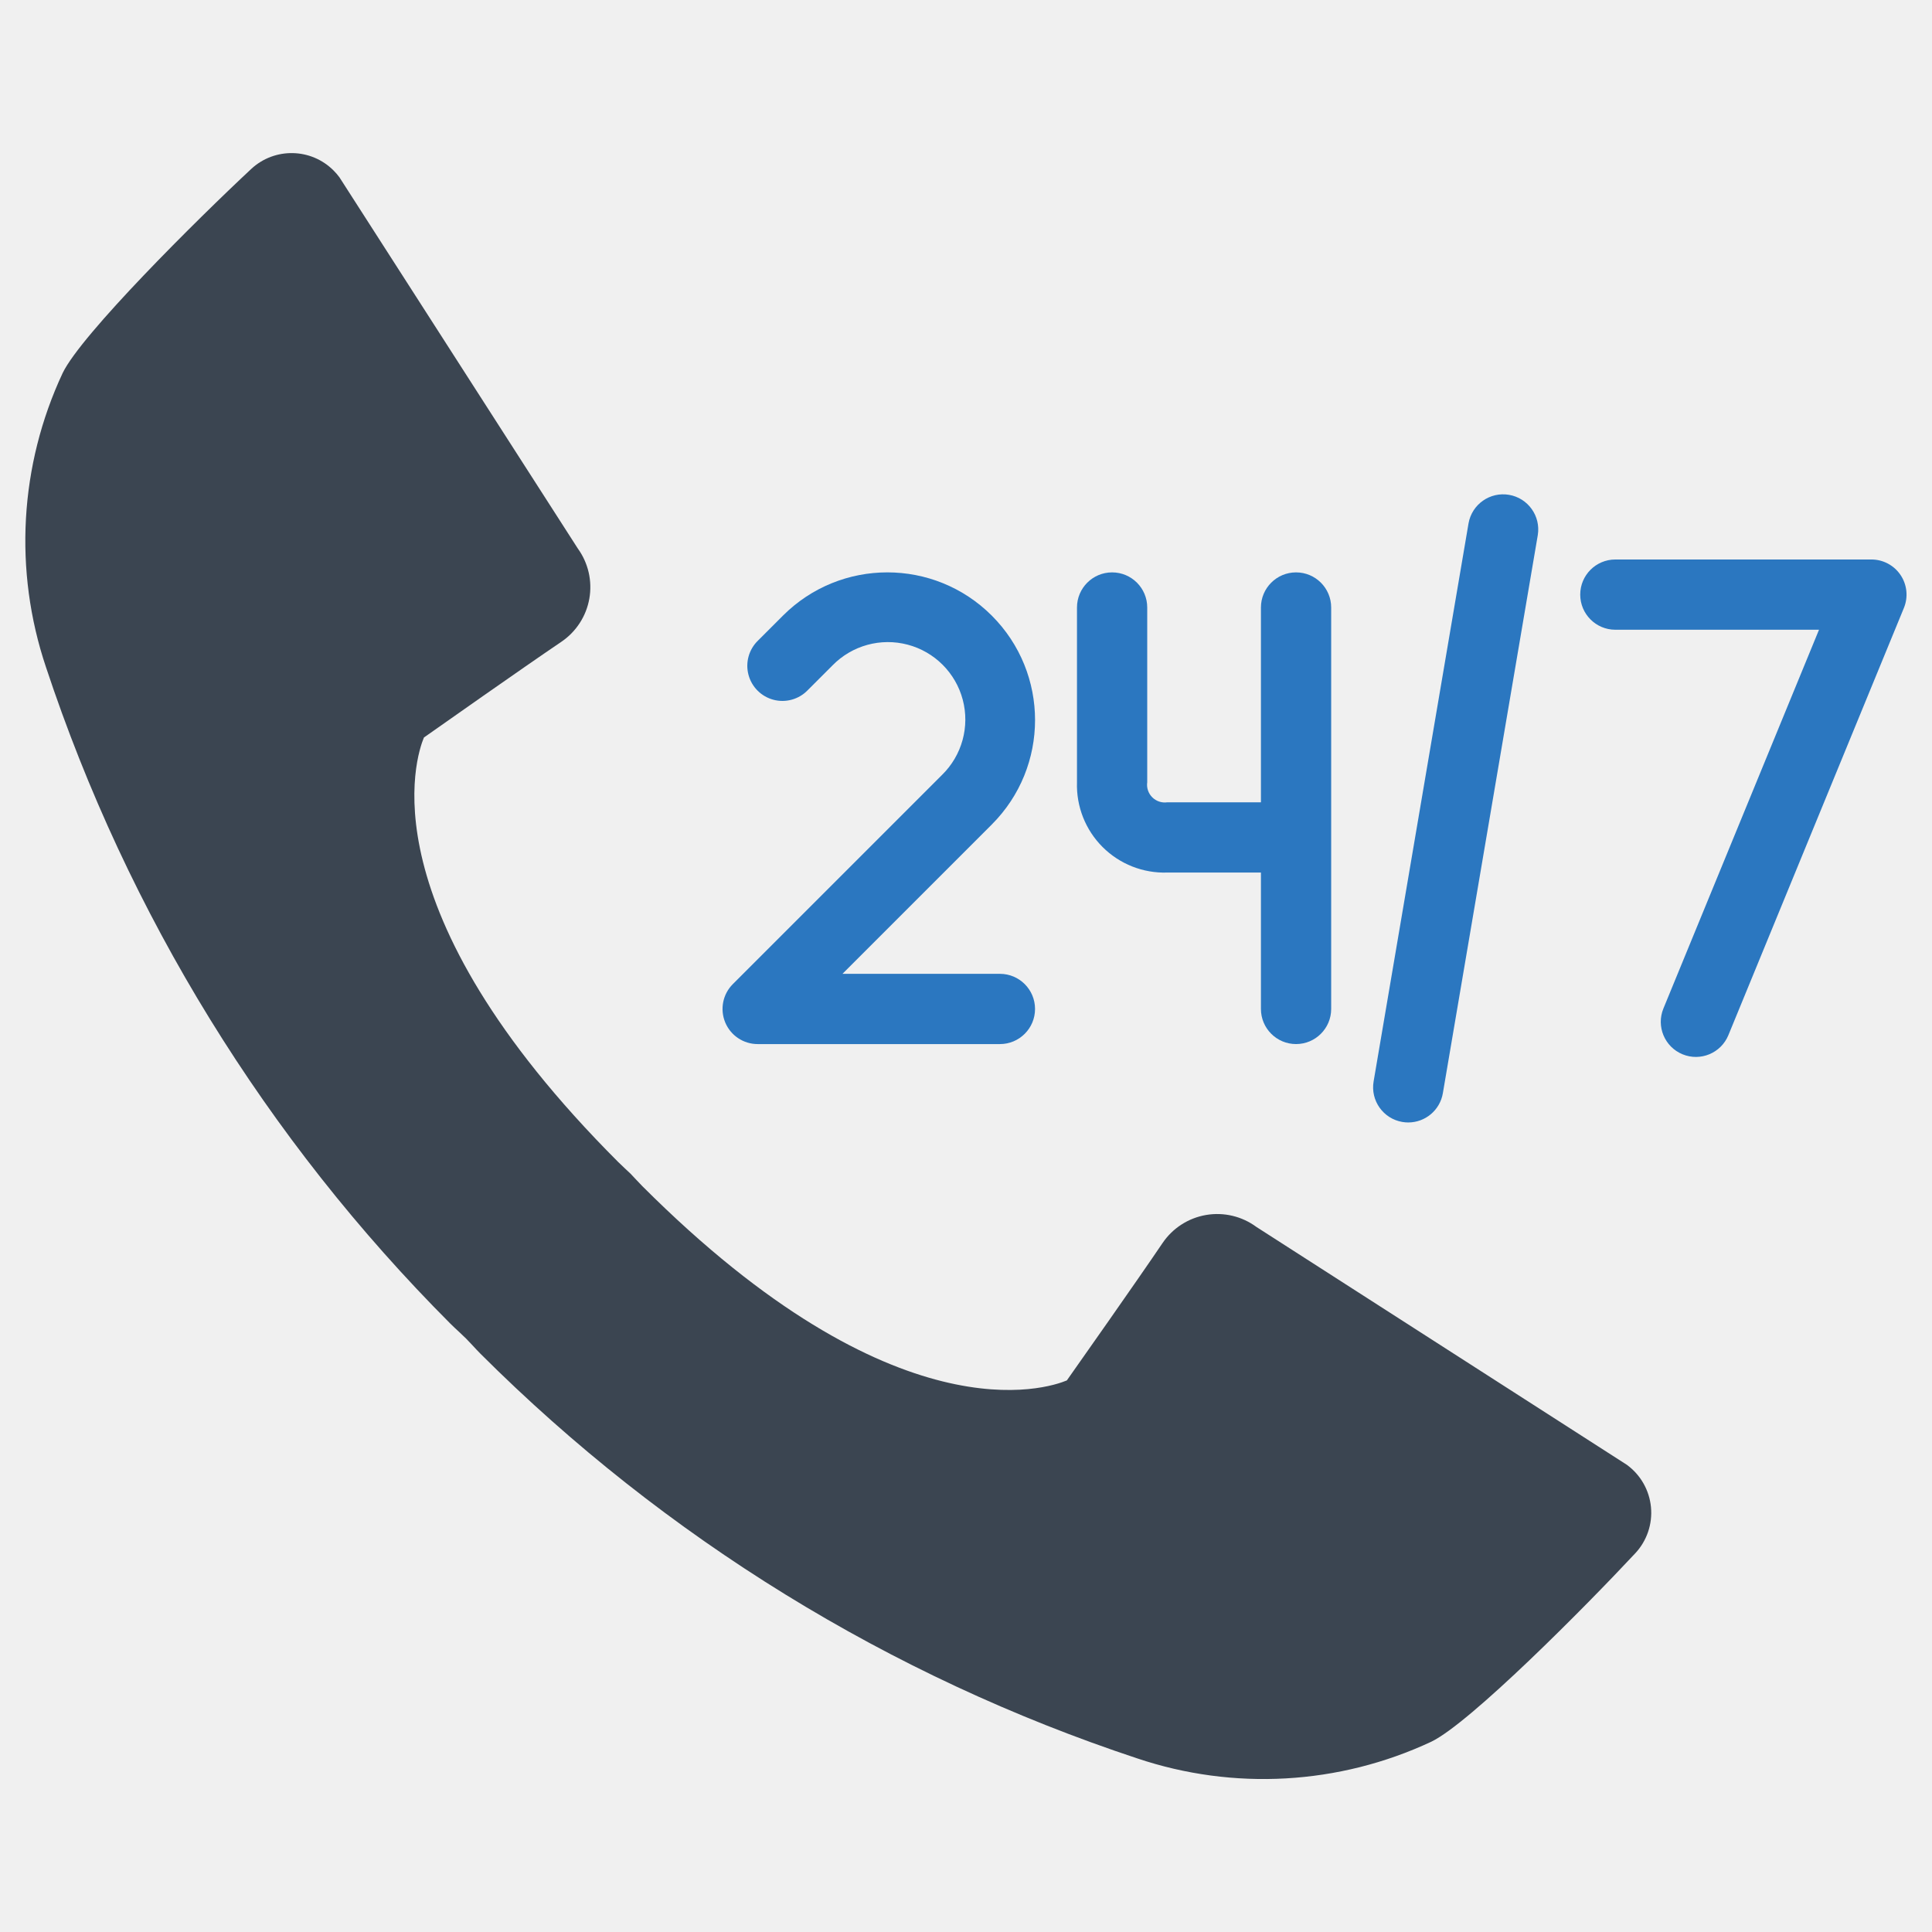
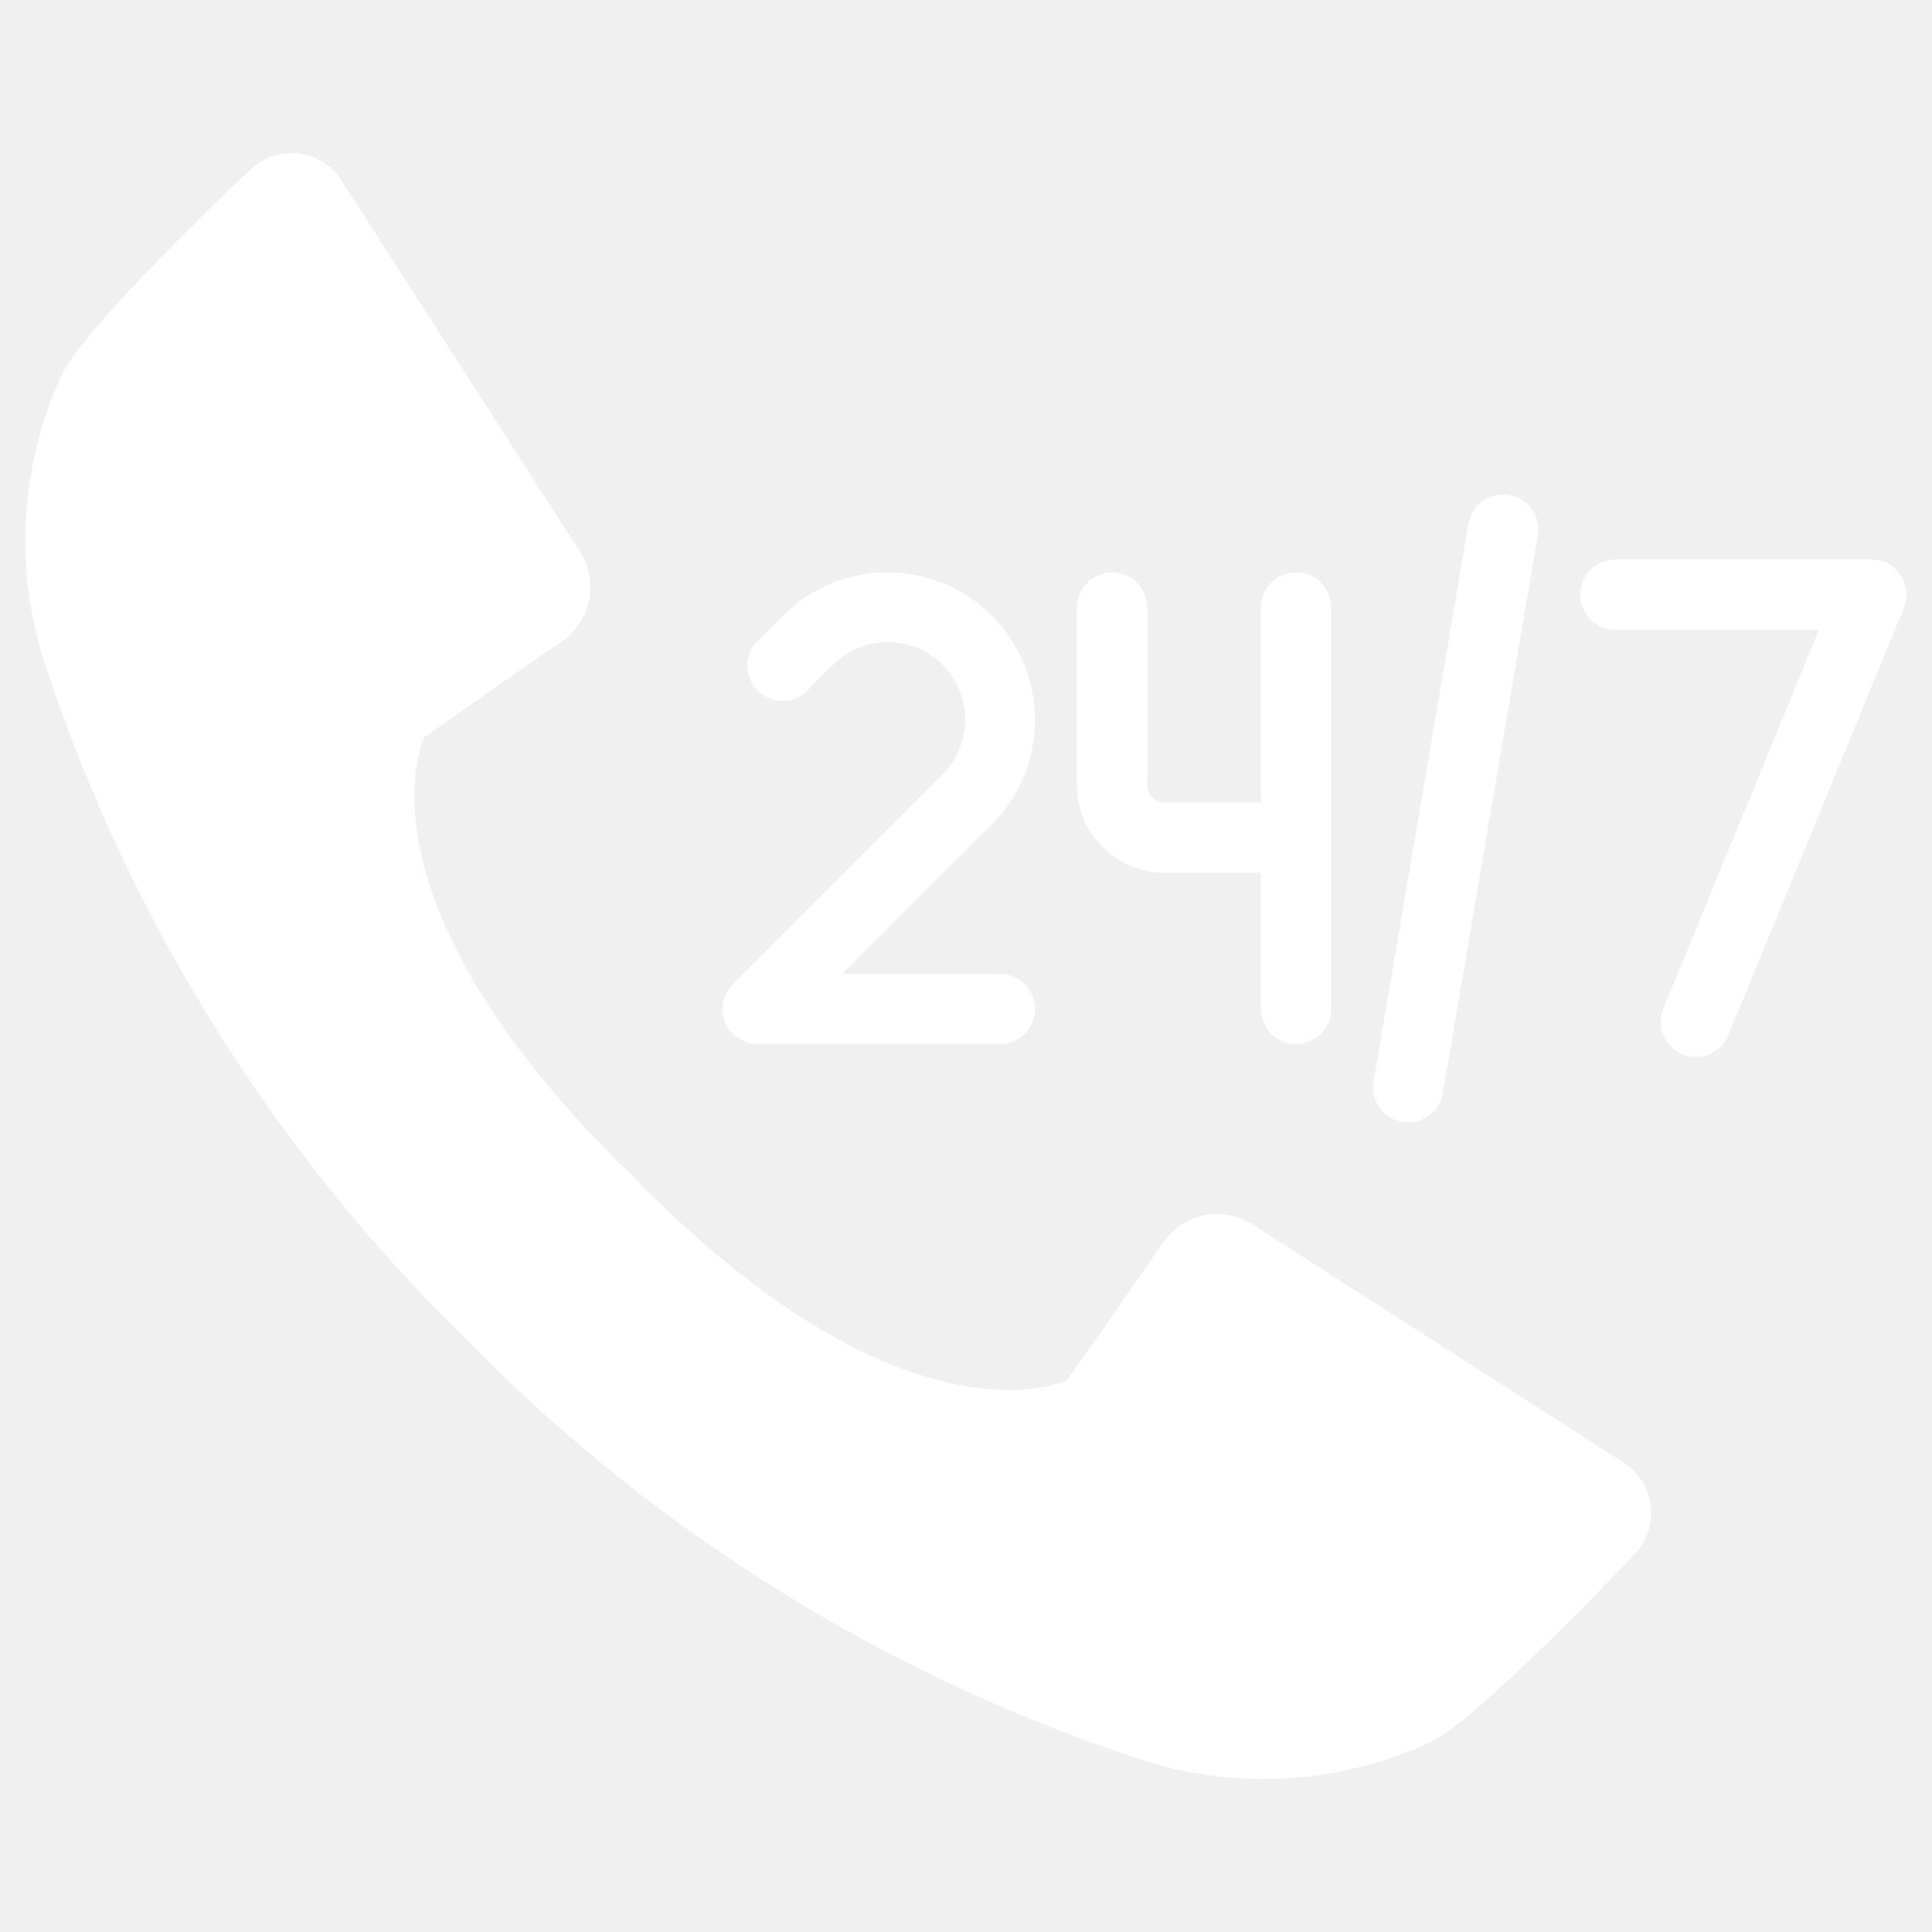
<svg xmlns="http://www.w3.org/2000/svg" id="Layer_1" data-name="Layer 1" viewBox="0 0 128 128">
  <defs>
-     <style>.cls-1{fill:#2b77c0;}.cls-2{fill:#3b4551;}</style>
+     <style>.cls-1{fill:#fff;}.cls-2{fill:#fff;}</style>
  </defs>
  <path class="cls-1" d="M77.336,57.809h6.204v9.036a2.327,2.327,0,1,0,4.654,0V40.249a2.327,2.327,0,1,0-4.654,0V53.155H77.336a1.175,1.175,0,0,1-1.329-1.329V40.249a2.327,2.327,0,1,0-4.654,0V51.826A5.794,5.794,0,0,0,77.336,57.809Z" />
  <path class="cls-1" d="M50.197,69.173H66.247a2.327,2.327,0,1,0,0-4.654H55.815l9.894-9.894A9.784,9.784,0,0,0,51.872,40.787l-1.654,1.654A2.327,2.327,0,1,0,53.508,45.732L55.162,44.078A5.131,5.131,0,1,1,62.418,51.334L48.552,65.2A2.327,2.327,0,0,0,50.197,69.173Z" />
  <path class="cls-1" d="M125.919,38.1a2.324,2.324,0,0,0-1.933-1.032H107.021a2.327,2.327,0,0,0,0,4.654h13.493L110.206,66.814a2.326,2.326,0,1,0,4.304,1.768l11.628-28.303A2.325,2.325,0,0,0,125.919,38.1Z" />
  <path class="cls-1" d="M92.909,74.333a2.304,2.304,0,0,0,.392.033,2.327,2.327,0,0,0,2.292-1.937l6.29-36.981a2.327,2.327,0,0,0-4.588-.78L91.005,71.649A2.327,2.327,0,0,0,92.909,74.333Z" />
  <path class="cls-2" d="M107.794,97.054,83.243,81.29a4.371,4.371,0,0,0-6.218,1.061c-1.783,2.634-5.641,8.108-6.344,9.106-1.276.532-11.332,3.921-28.124-12.871-.151-.151-.285-.297-.421-.441l-.363-.387-.372-.348c-.144-.136-.29-.27-.441-.421C24.156,60.184,27.557,50.125,28.086,48.862c.996-.702,6.473-4.56,9.107-6.343a4.369,4.369,0,0,0,1.088-6.18l-15.791-24.59a3.783,3.783,0,0,0-.384-.447,3.93,3.93,0,0,0-5.461-.109C13.096,14.502,5.375,22.16,4.148,24.722A26.242,26.242,0,0,0,3.045,44.197,110.975,110.975,0,0,0,29.842,87.699c.192.192.387.371.58.549.32.292.608.58.873.873.179.194.356.388.549.58a110.97,110.97,0,0,0,43.502,26.797,26.242,26.242,0,0,0,19.475-1.102c2.562-1.228,10.22-8.949,13.528-12.496a3.932,3.932,0,0,0-.556-5.845Z" />
</svg>
